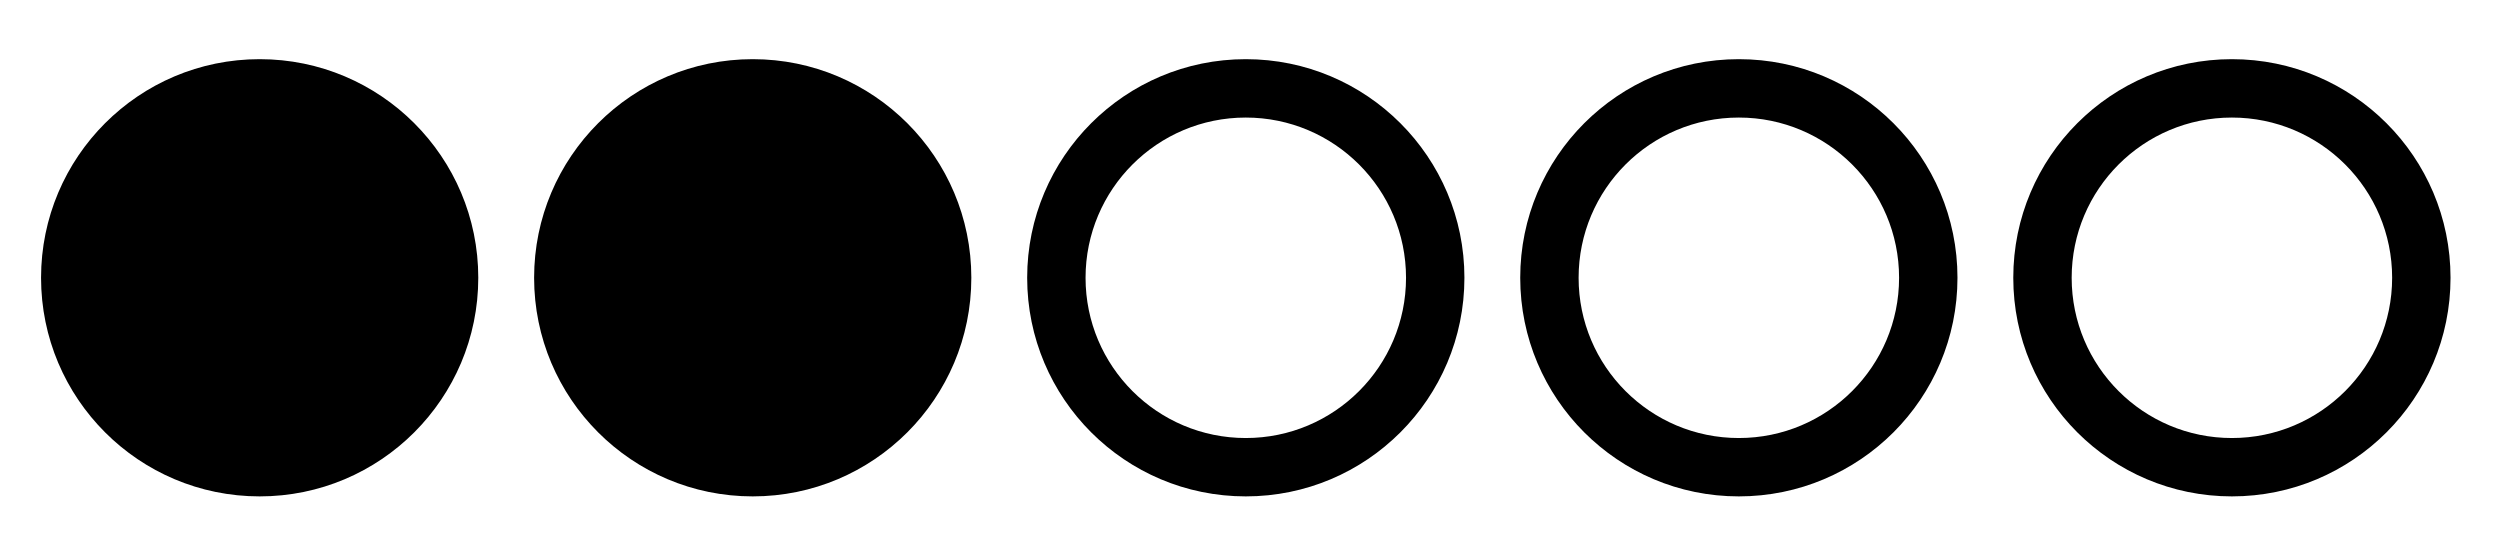
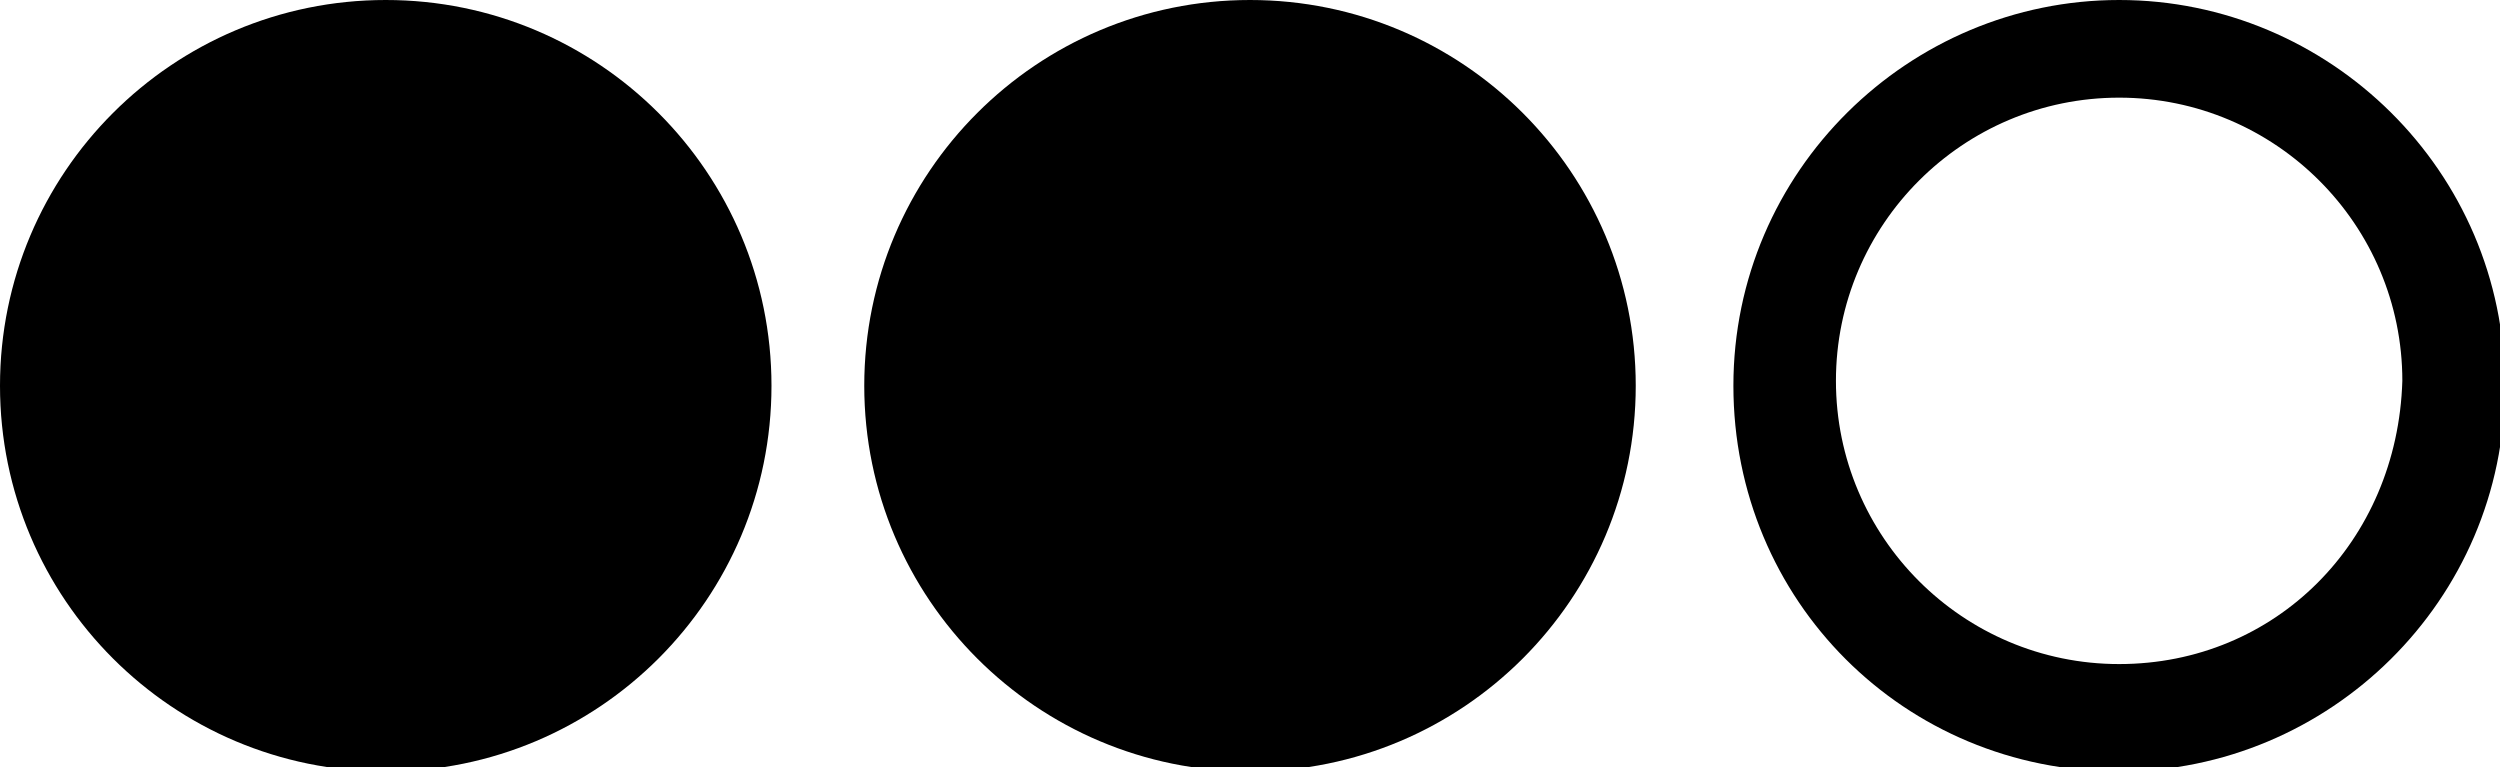
- <svg xmlns="http://www.w3.org/2000/svg" fill="#000000" version="1.1" x="0px" y="0px" viewBox="0 0 90 20" enable-background="new 0 0 90 20" xml:space="preserve">
-   <path d="M80.348,2.13c-4.346,0-7.87,3.523-7.87,7.87s3.524,7.87,7.87,7.87c4.347,0,7.871-3.523,7.871-7.87S84.694,2.13,80.348,2.13z   M80.348,15.769c-3.186,0-5.768-2.582-5.768-5.768c0-3.187,2.582-5.769,5.768-5.769s5.769,2.583,5.769,5.769  C86.116,13.187,83.533,15.769,80.348,15.769z" />
-   <path d="M62.598,2.13c-4.346,0-7.87,3.523-7.87,7.87s3.524,7.87,7.87,7.87c4.347,0,7.871-3.523,7.871-7.87S66.944,2.13,62.598,2.13z   M62.598,15.769c-3.186,0-5.768-2.582-5.768-5.768c0-3.187,2.582-5.769,5.768-5.769s5.769,2.583,5.769,5.769  C68.366,13.187,65.783,15.769,62.598,15.769z" />
-   <path d="M44.848,2.13c-4.346,0-7.87,3.523-7.87,7.87s3.524,7.87,7.87,7.87c4.347,0,7.871-3.523,7.871-7.87S49.194,2.13,44.848,2.13z   M44.848,15.769c-3.186,0-5.768-2.582-5.768-5.768c0-3.187,2.583-5.769,5.768-5.769s5.769,2.583,5.769,5.769  C50.616,13.187,48.033,15.769,44.848,15.769z" />
-   <circle cx="9.348" cy="10" r="7.87" />
-   <circle cx="27.098" cy="10" r="7.87" />
+ <svg xmlns="http://www.w3.org/2000/svg" version="1.1" id="Layer_1" x="0px" y="0px" viewBox="0 0 51.2 15.7" style="enable-background:new 0 0 51.2 15.7;" xml:space="preserve">
+   <path d="M43.4,0c-4.3,0-7.9,3.5-7.9,7.9s3.5,7.9,7.9,7.9c4.3,0,7.9-3.5,7.9-7.9S47.7,0,43.4,0z M43.4,13.6c-3.2,0-5.8-2.6-5.8-5.8  c0-3.2,2.6-5.8,5.8-5.8s5.8,2.6,5.8,5.8C49.1,11.1,46.6,13.6,43.4,13.6z" />
+   <circle cx="7.9" cy="7.9" r="7.9" />
+   <circle cx="25.6" cy="7.9" r="7.9" />
</svg>
